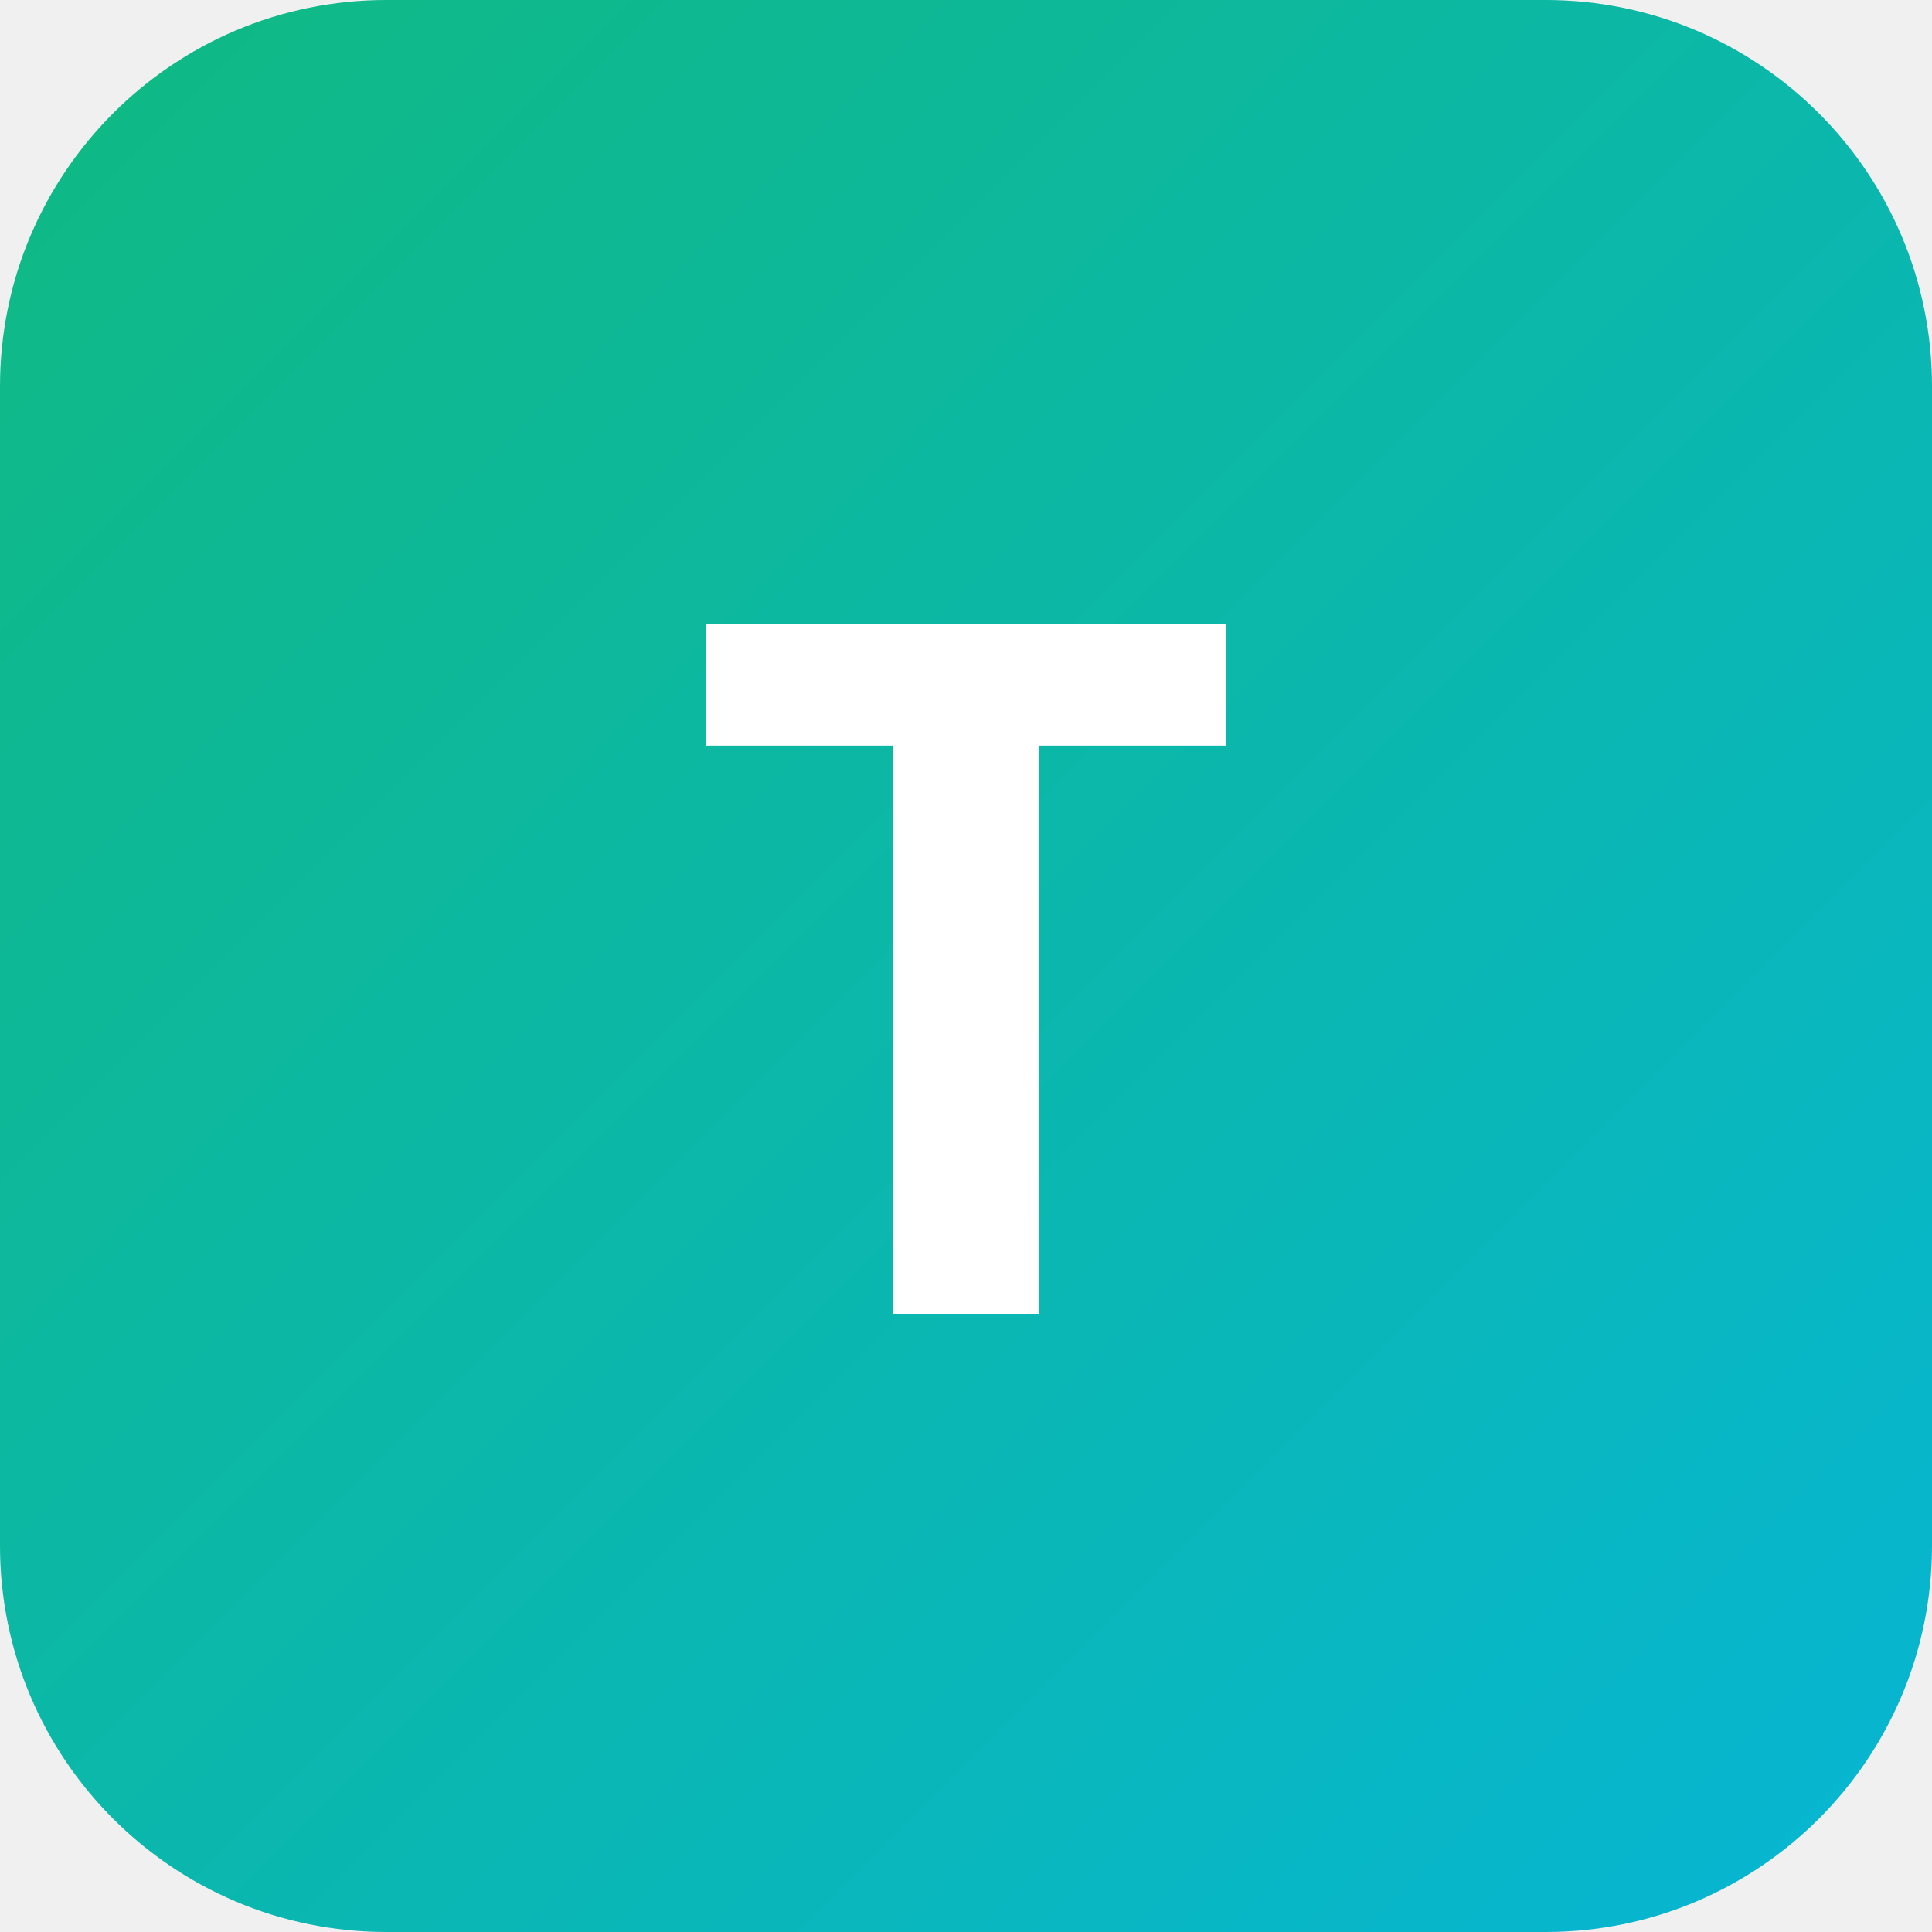
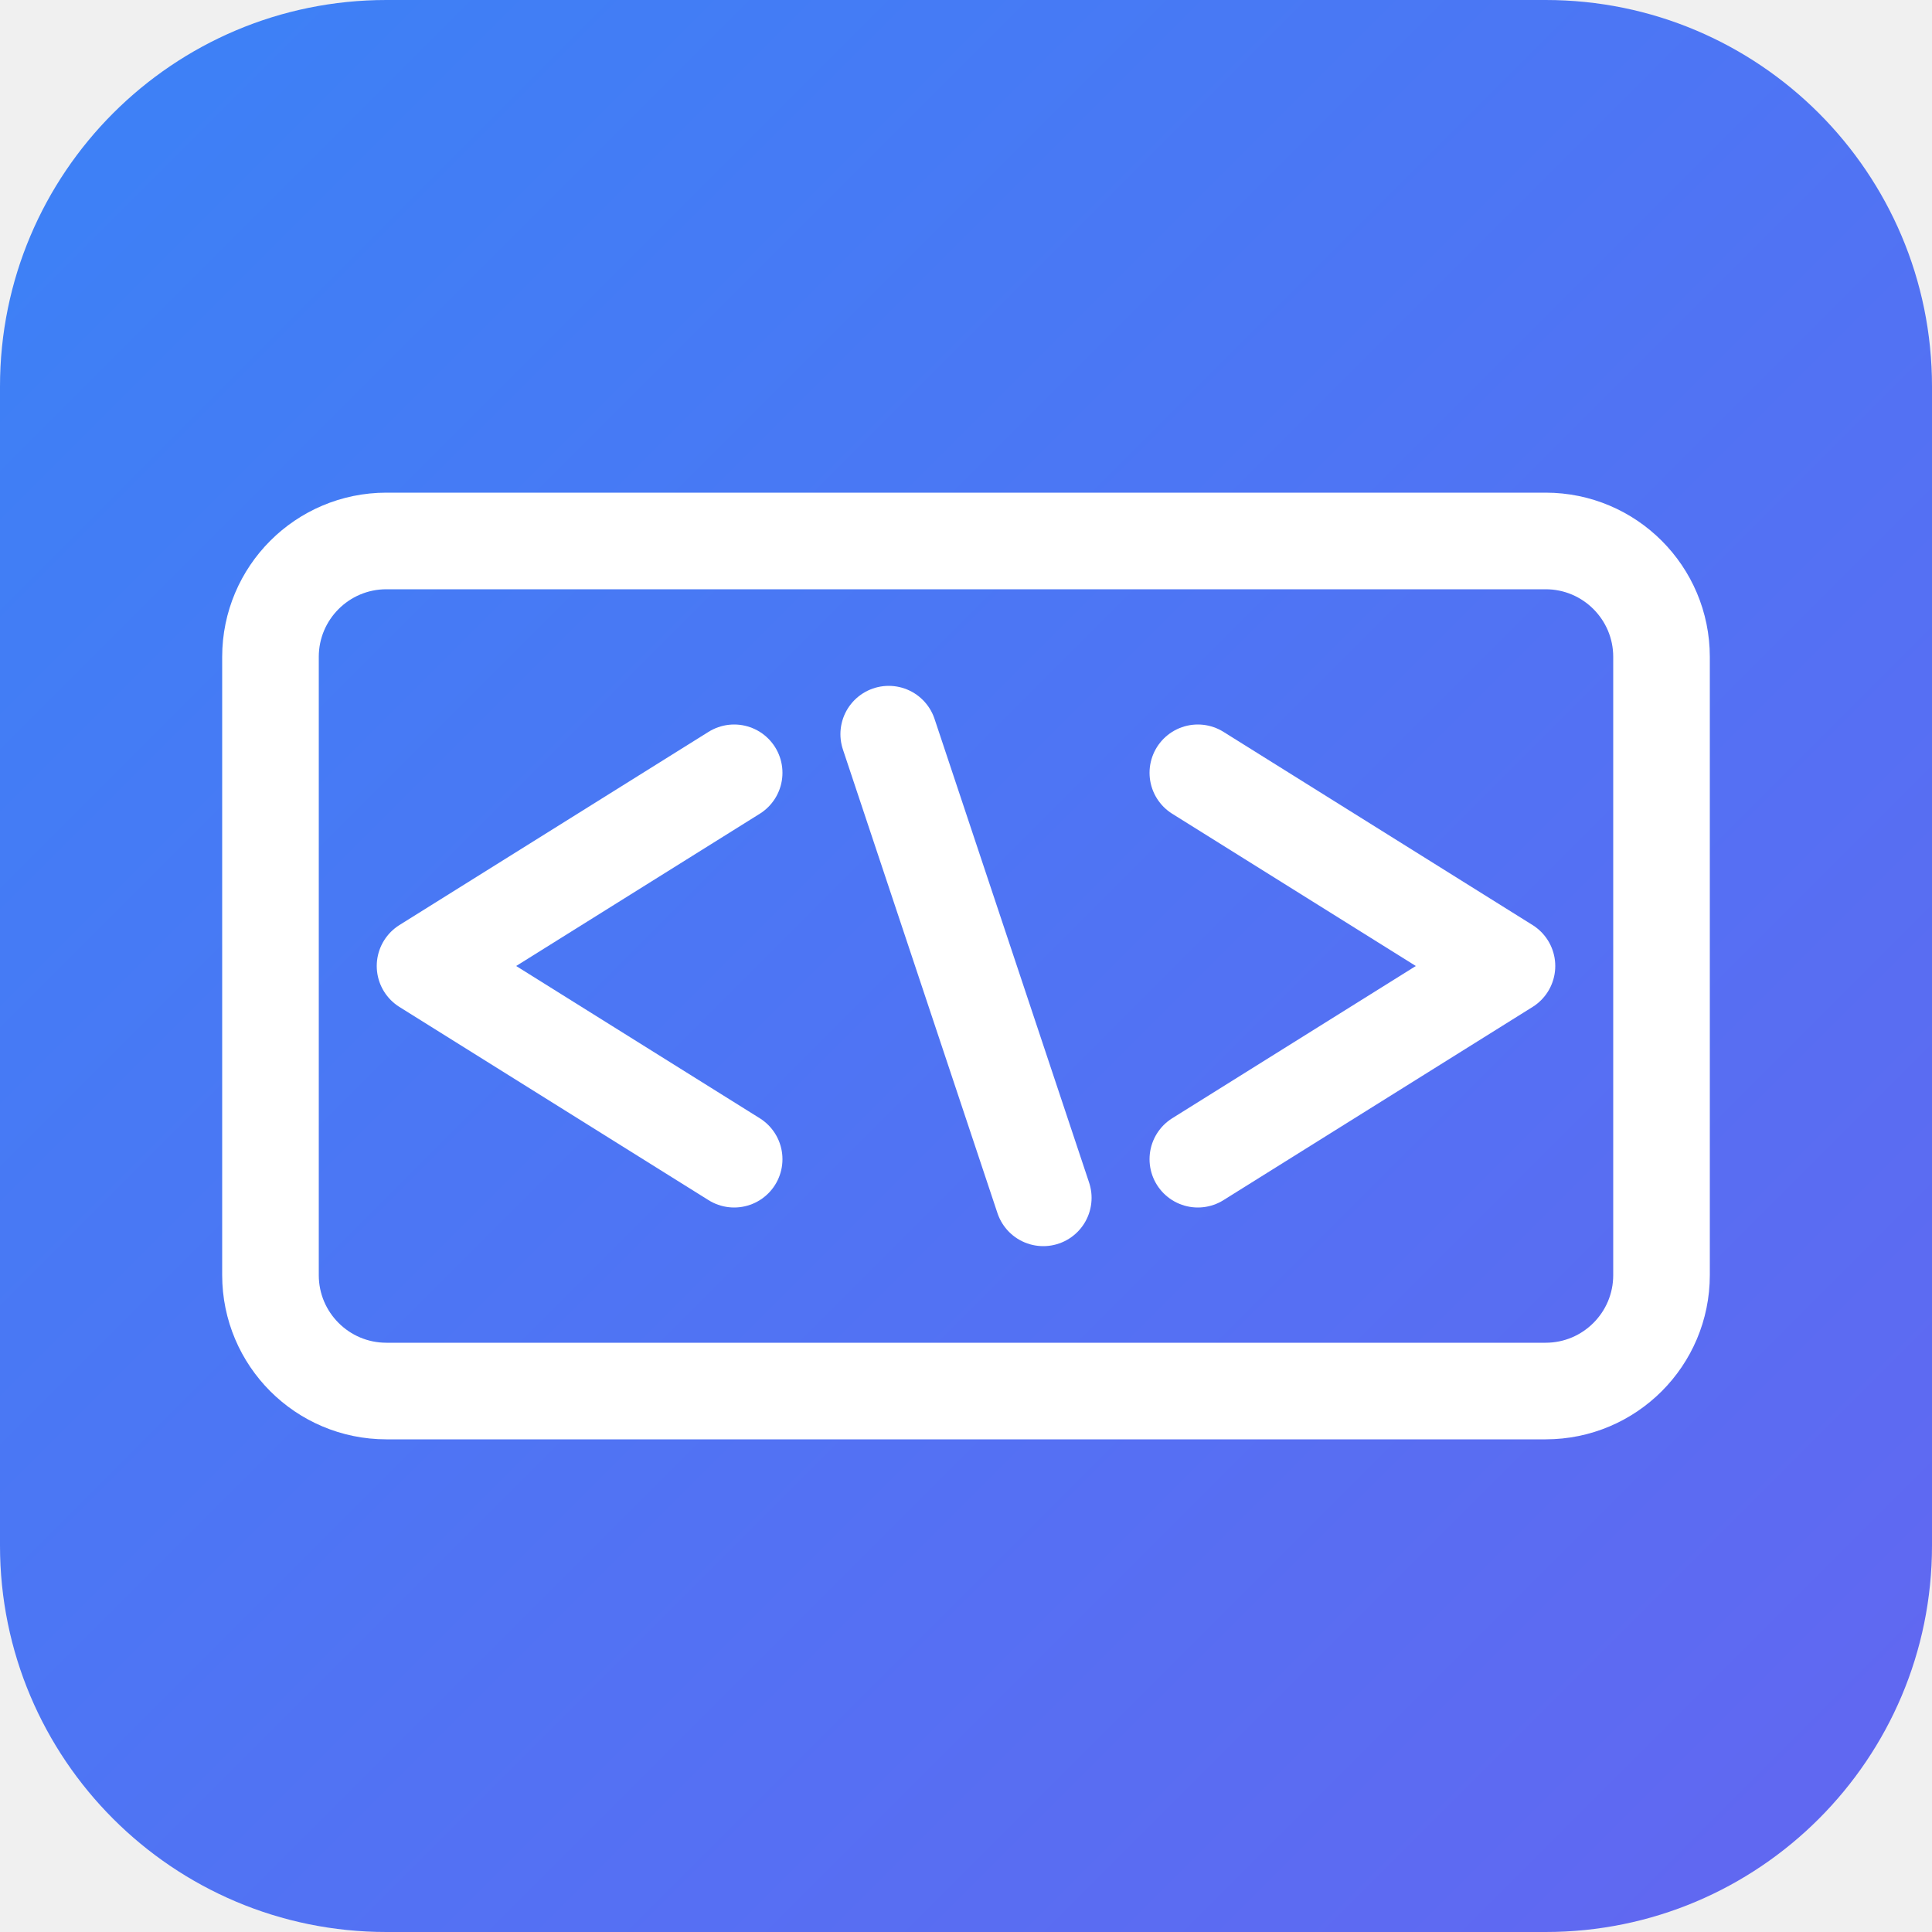
- <svg xmlns="http://www.w3.org/2000/svg" viewBox="0 0 100 100">
+ <svg xmlns="http://www.w3.org/2000/svg" viewBox="0 0 100 100" fill="none">
  <defs>
-     <linearGradient id="g" x1="0%" y1="0%" x2="100%" y2="100%">
-       <stop offset="0%" style="stop-color:#10b981" />
-       <stop offset="100%" style="stop-color:#06b6d4" />
+     <linearGradient id="grad" x1="0%" y1="0%" x2="100%" y2="100%">
+       <stop offset="0%" stop-color="#3b82f6" />
+       <stop offset="100%" stop-color="#6366f1" />
    </linearGradient>
  </defs>
-   <rect width="100" height="100" rx="20" fill="url(#g)" />
-   <text x="50" y="68" font-family="system-ui" font-size="50" font-weight="bold" fill="white" text-anchor="middle">T</text>
+   <rect width="100" height="100" rx="20" fill="url(#grad)" />
+   <rect x="14" y="28" width="72" height="44" rx="6" stroke="white" stroke-width="5" fill="none" />
+   <path d="M38 40L22 50L38 60" stroke="white" stroke-width="5" stroke-linecap="round" stroke-linejoin="round" />
+   <path d="M62 40L78 50L62 60" stroke="white" stroke-width="5" stroke-linecap="round" stroke-linejoin="round" />
+   <path d="M46 38L54 62" stroke="white" stroke-width="5" stroke-linecap="round" />
</svg>
